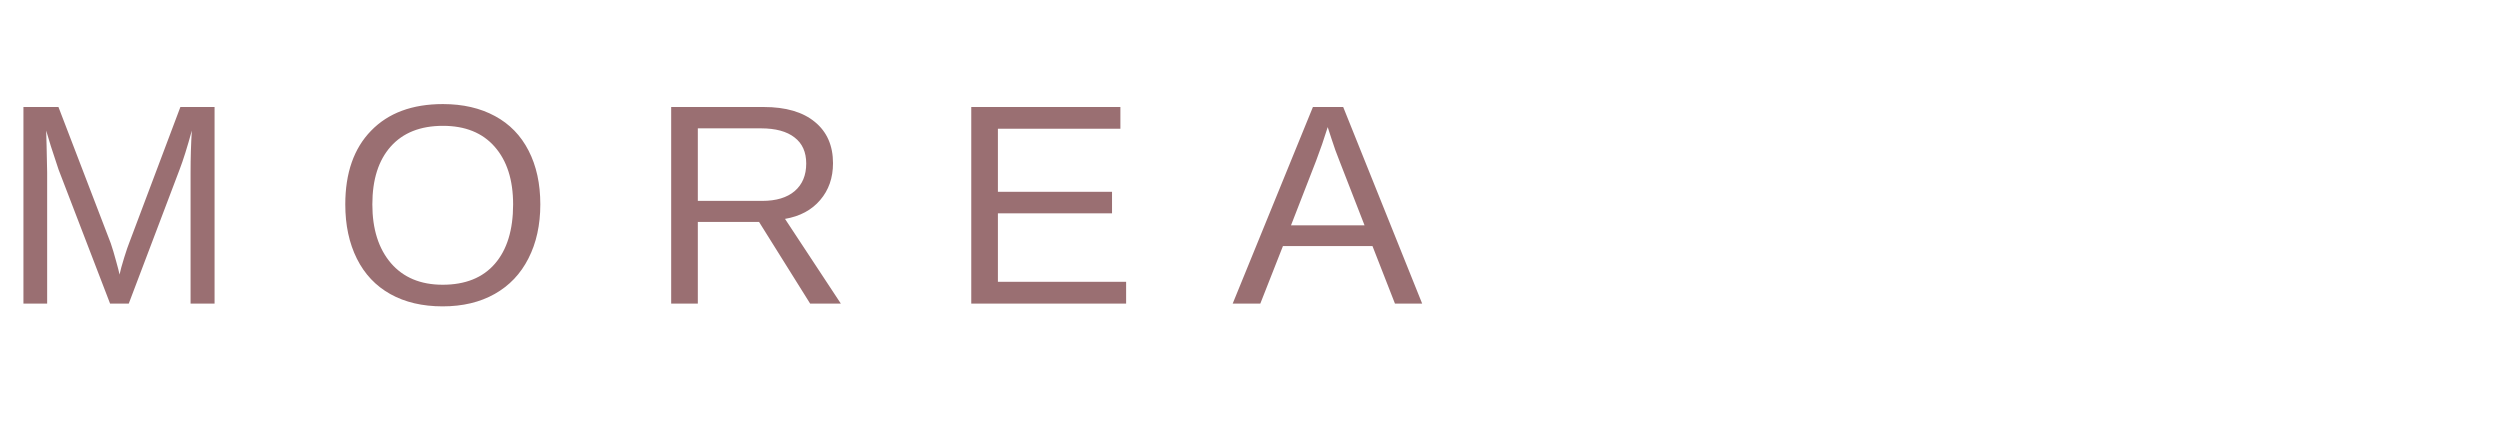
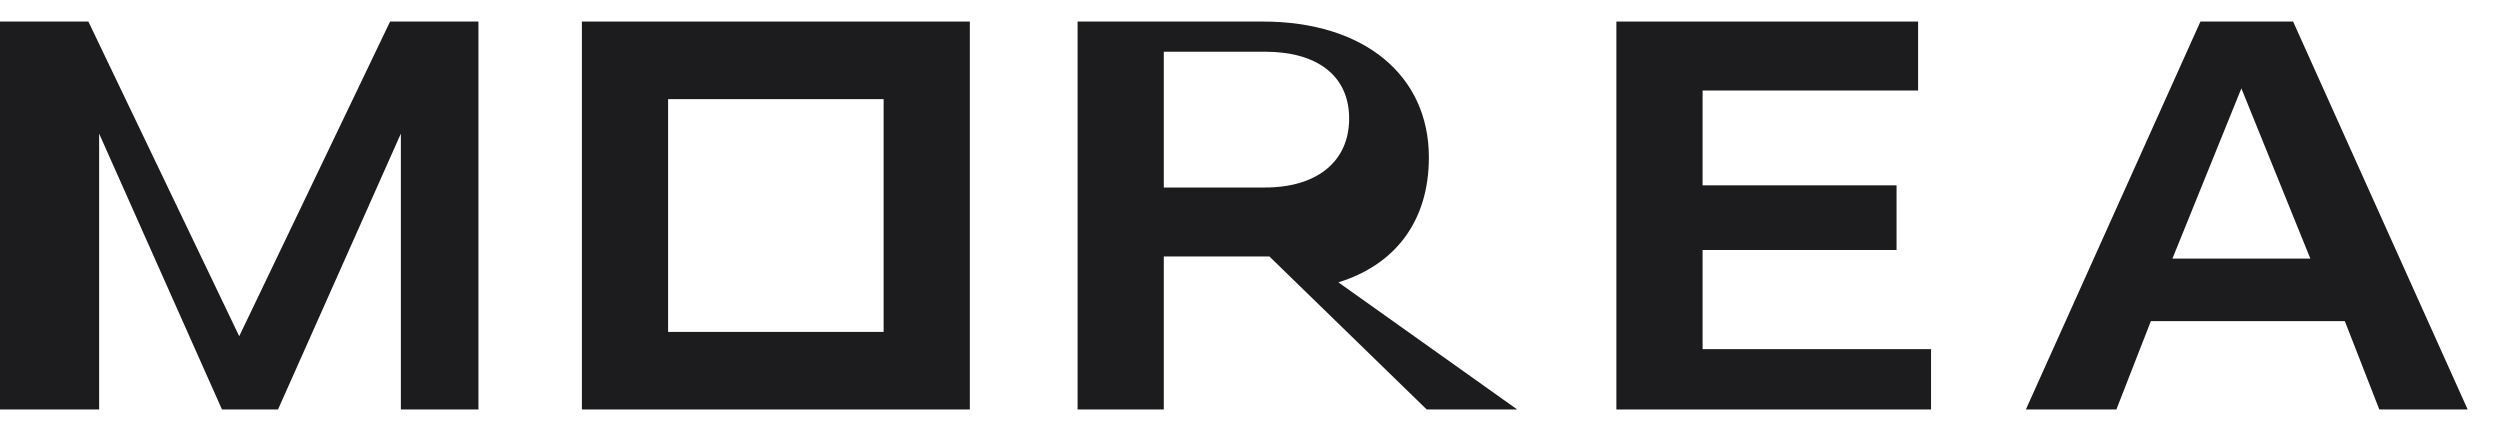
- <svg xmlns="http://www.w3.org/2000/svg" viewBox="0 0 280 48" fill="#9a6f72">
-   <text x="0" y="34" font-family="DM Sans, Arial, sans-serif" font-size="32" font-weight="400" letter-spacing="10.5">MOREA</text>
+ <svg xmlns="http://www.w3.org/2000/svg" viewBox="0 0 232 40" fill="#1c1c1e" fill-rule="evenodd" aria-hidden="true">
+   <path d="M0 38V2h8.2l14 29.2L36.2 2H44.4v36h-7.2V12.4L25.8 38h-5.2L9.2 12.4V38H0z" />
+   <path d="M54 38V2h36v36H54zm8-7.2h20V9.2H62v21.6z" />
+   <path d="M100 38V2h17.2c9.4 0 15.4 5 15.4 12.6 0 6-3.2 10-8.4 11.6L140.8 38h-8.4l-14.6-14.2H108V38H100zm8-20.6h9.4c4.8 0 7.8-2.4 7.8-6.4s-3-6.2-7.8-6.2H108v12.6z" />
+   <path d="M150 38V2h28v6.4h-20v8.8h18v6H158v9.2h21.2V38H150z" />
+   <path d="M188 38L204.2 2h8.6L229 38h-8.2l-3.2-8.2h-18l-3.2 8.2H188zm13.6-14h12.8l-6.4-15.8-6.4 15.8z" />
</svg>
